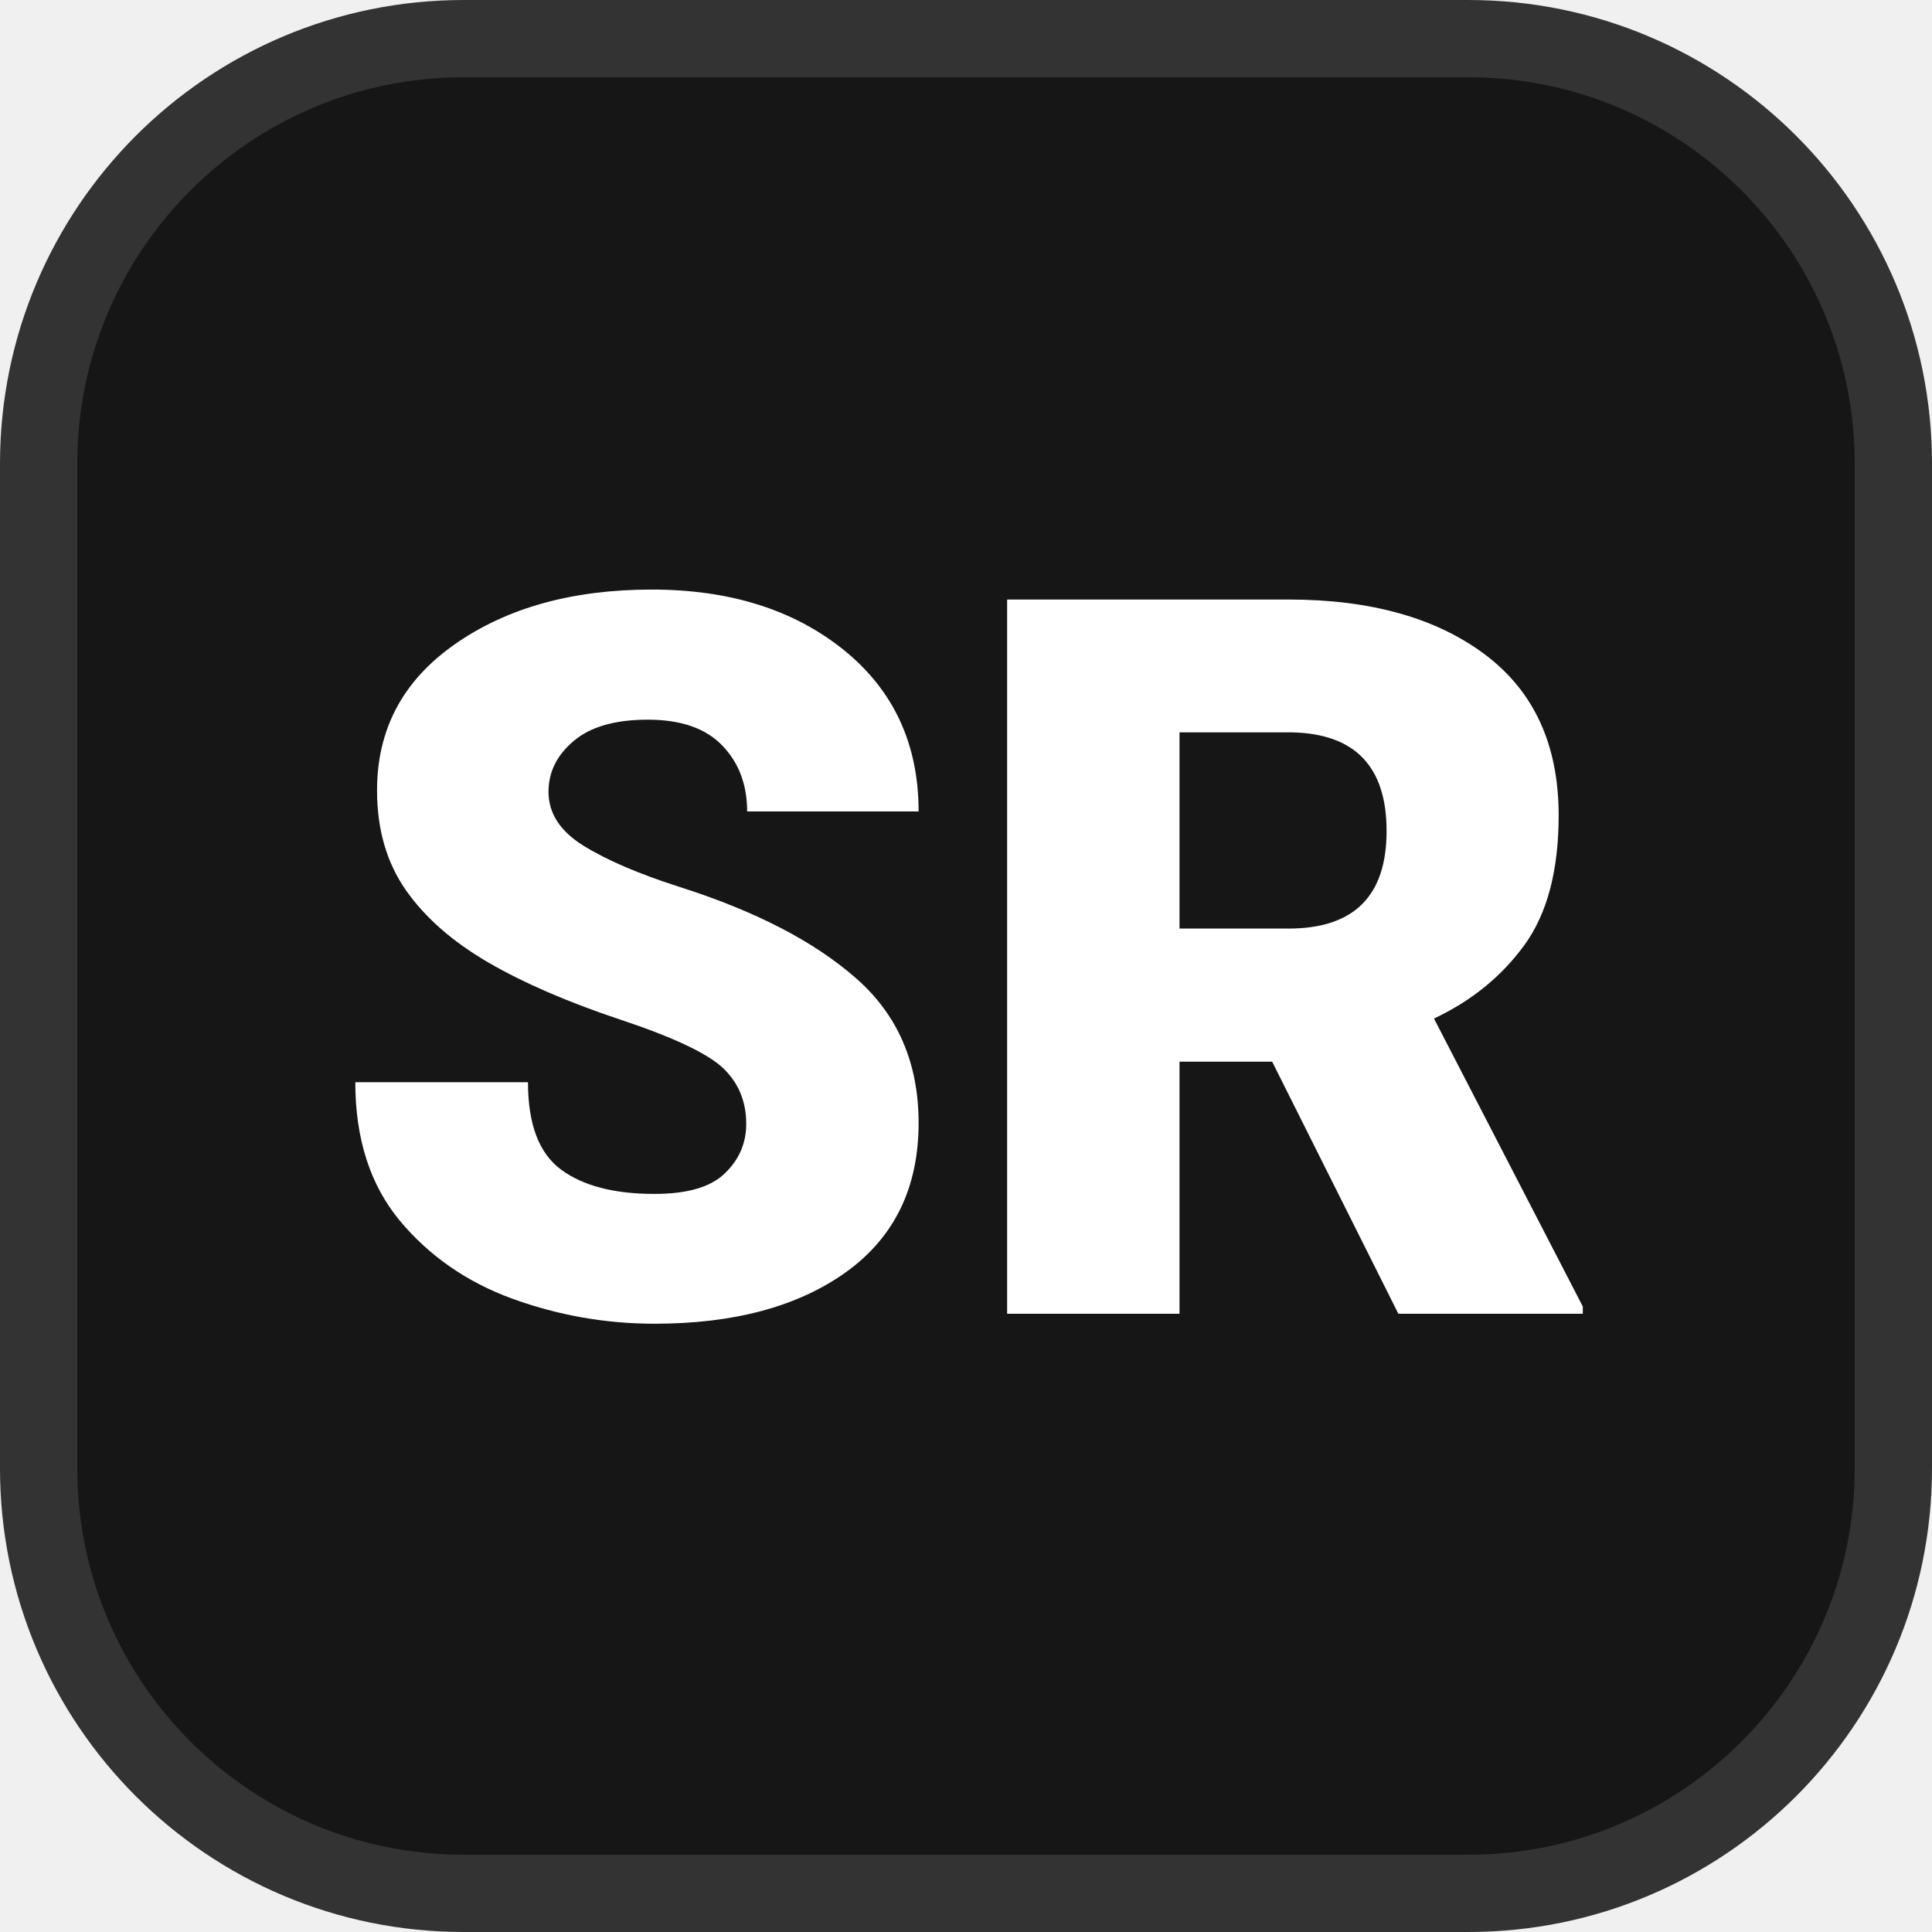
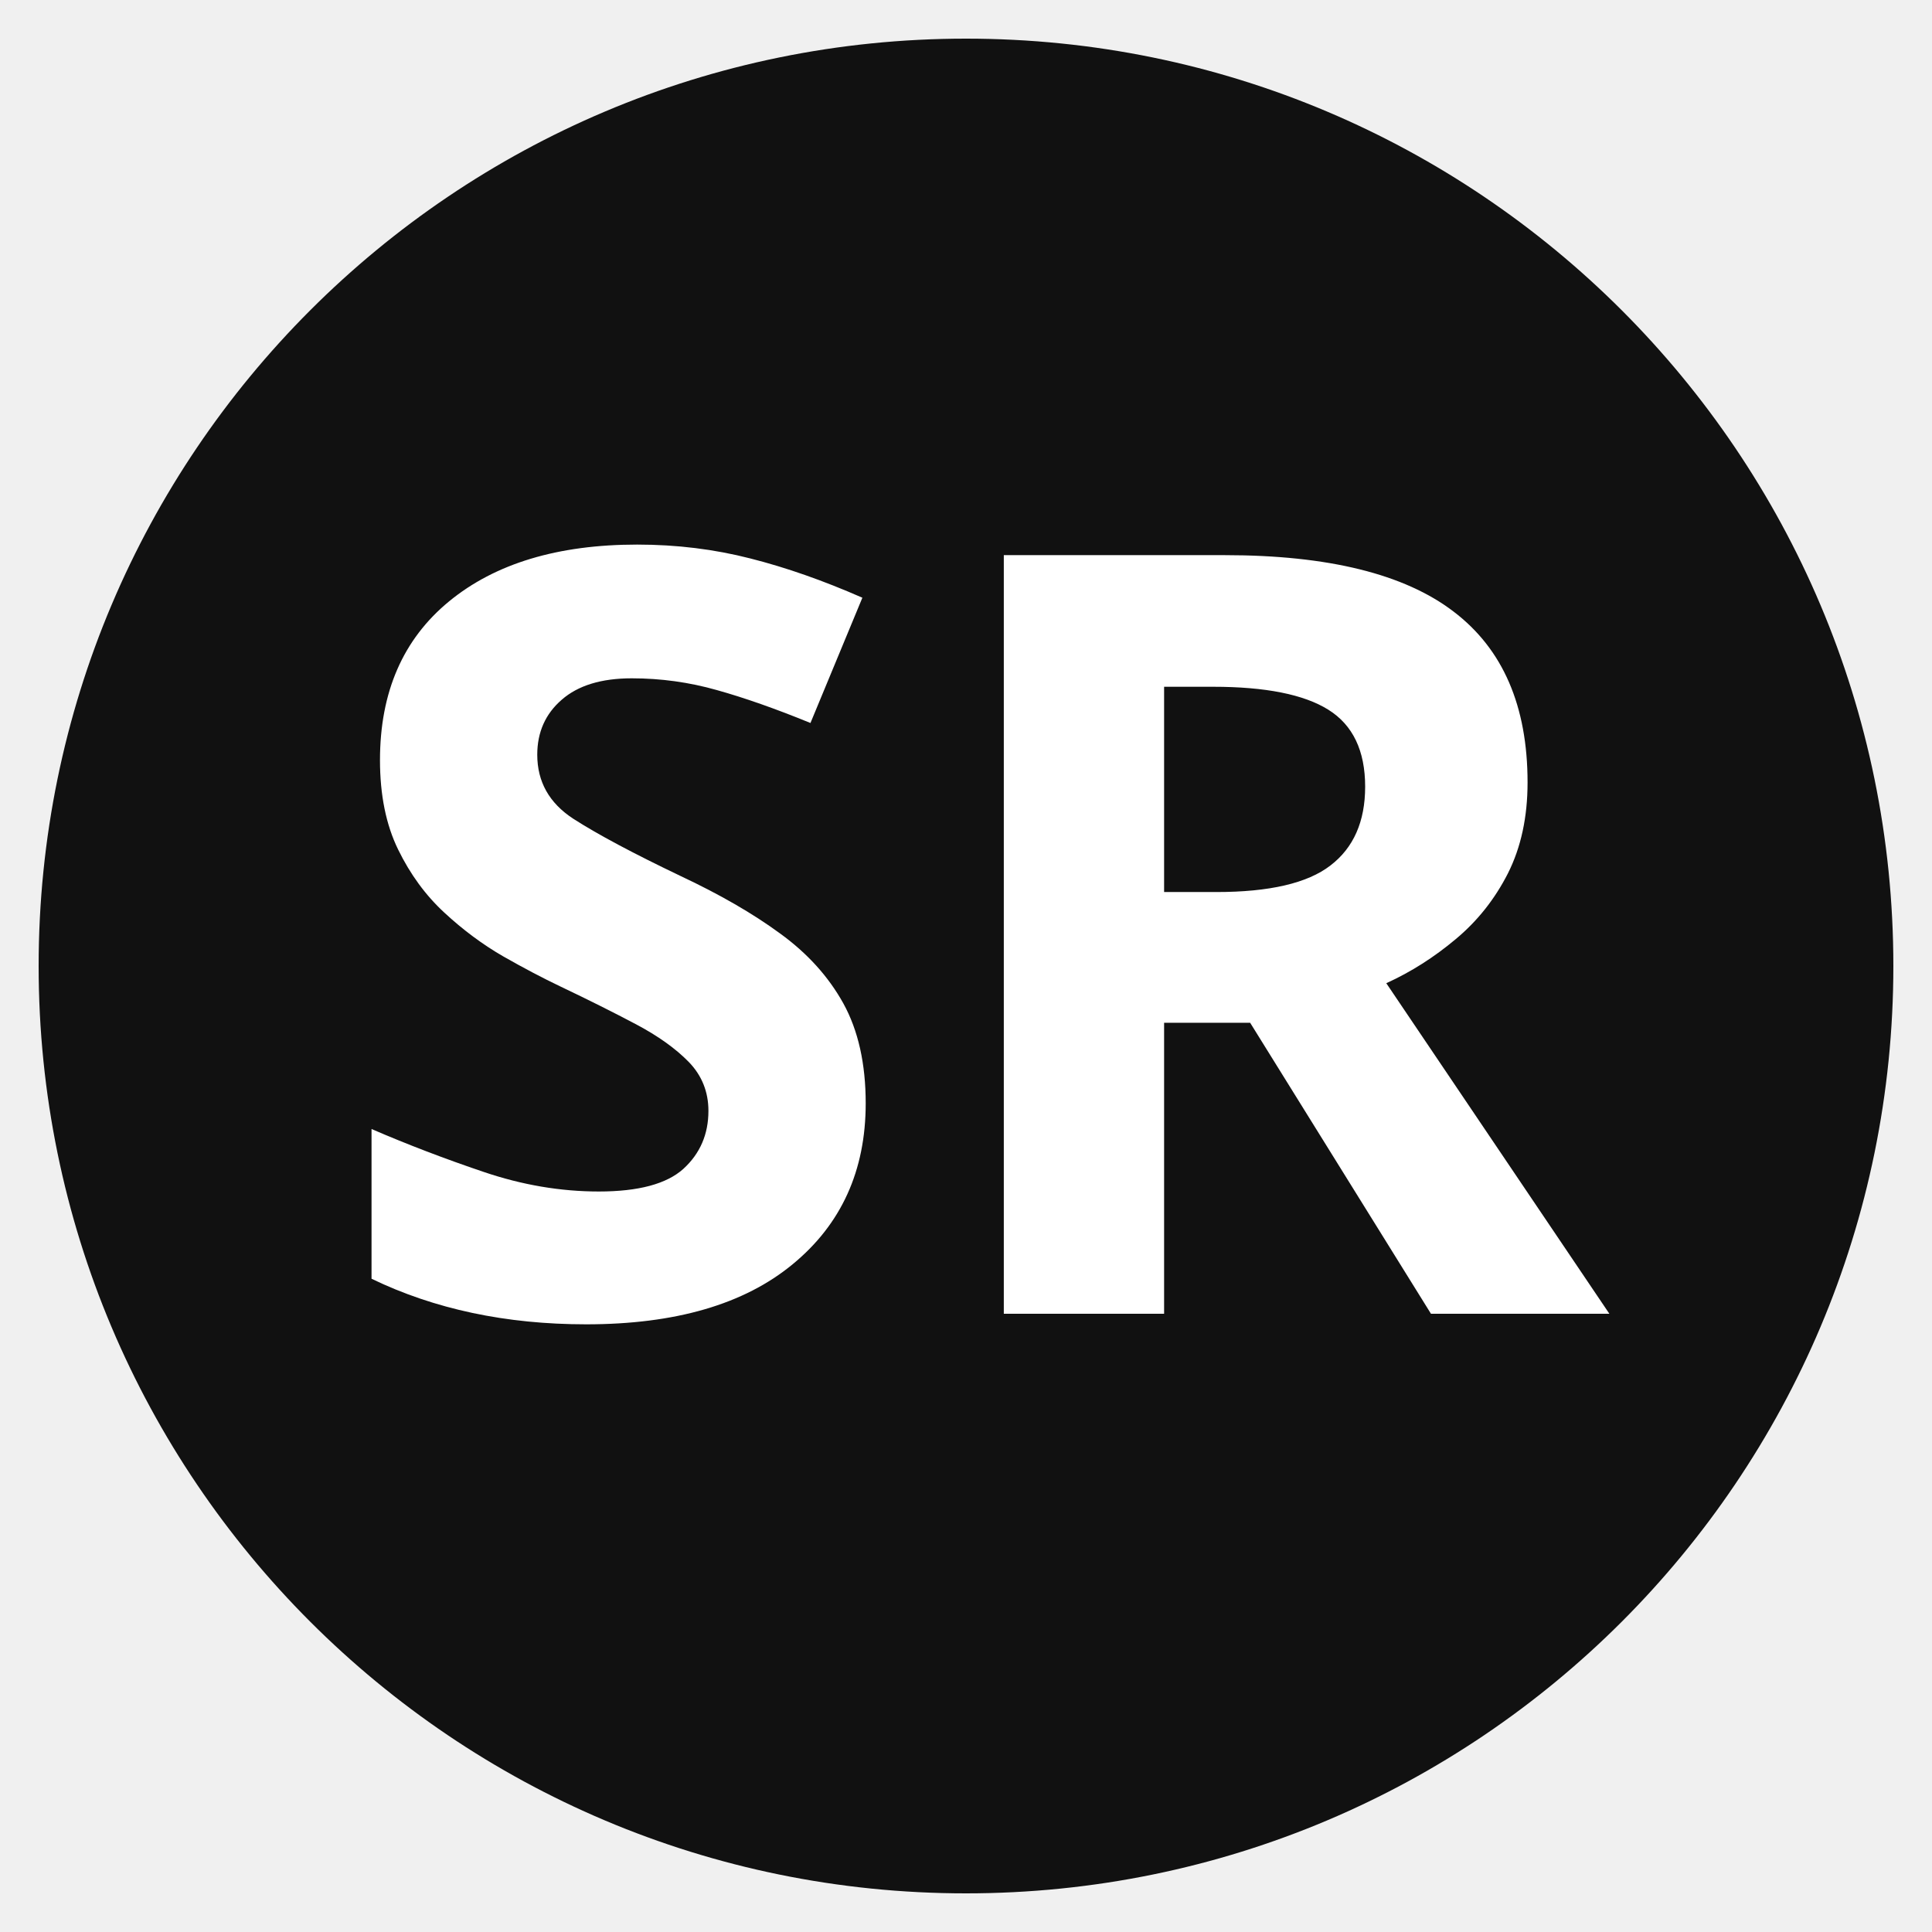
<svg xmlns="http://www.w3.org/2000/svg" viewBox="0 0 100 100">
-   <rect x="2" y="2" width="96" height="96" rx="22" fill="#161616" stroke="#333333" stroke-width="4" />
-   <text x="50" y="68" font-family="-apple-system, BlinkMacSystemFont, 'Segoe UI', Roboto, sans-serif" font-size="52" font-weight="800" text-anchor="middle" fill="#ffffff">SR</text>
+   <rect x="2" y="2" width="96" height="96" rx="55" fill="#111111" />
+   <text x="50" y="68" font-family="sans-serif" font-size="55" font-weight="700" text-anchor="middle" fill="#ffffff">SR</text>
</svg>
